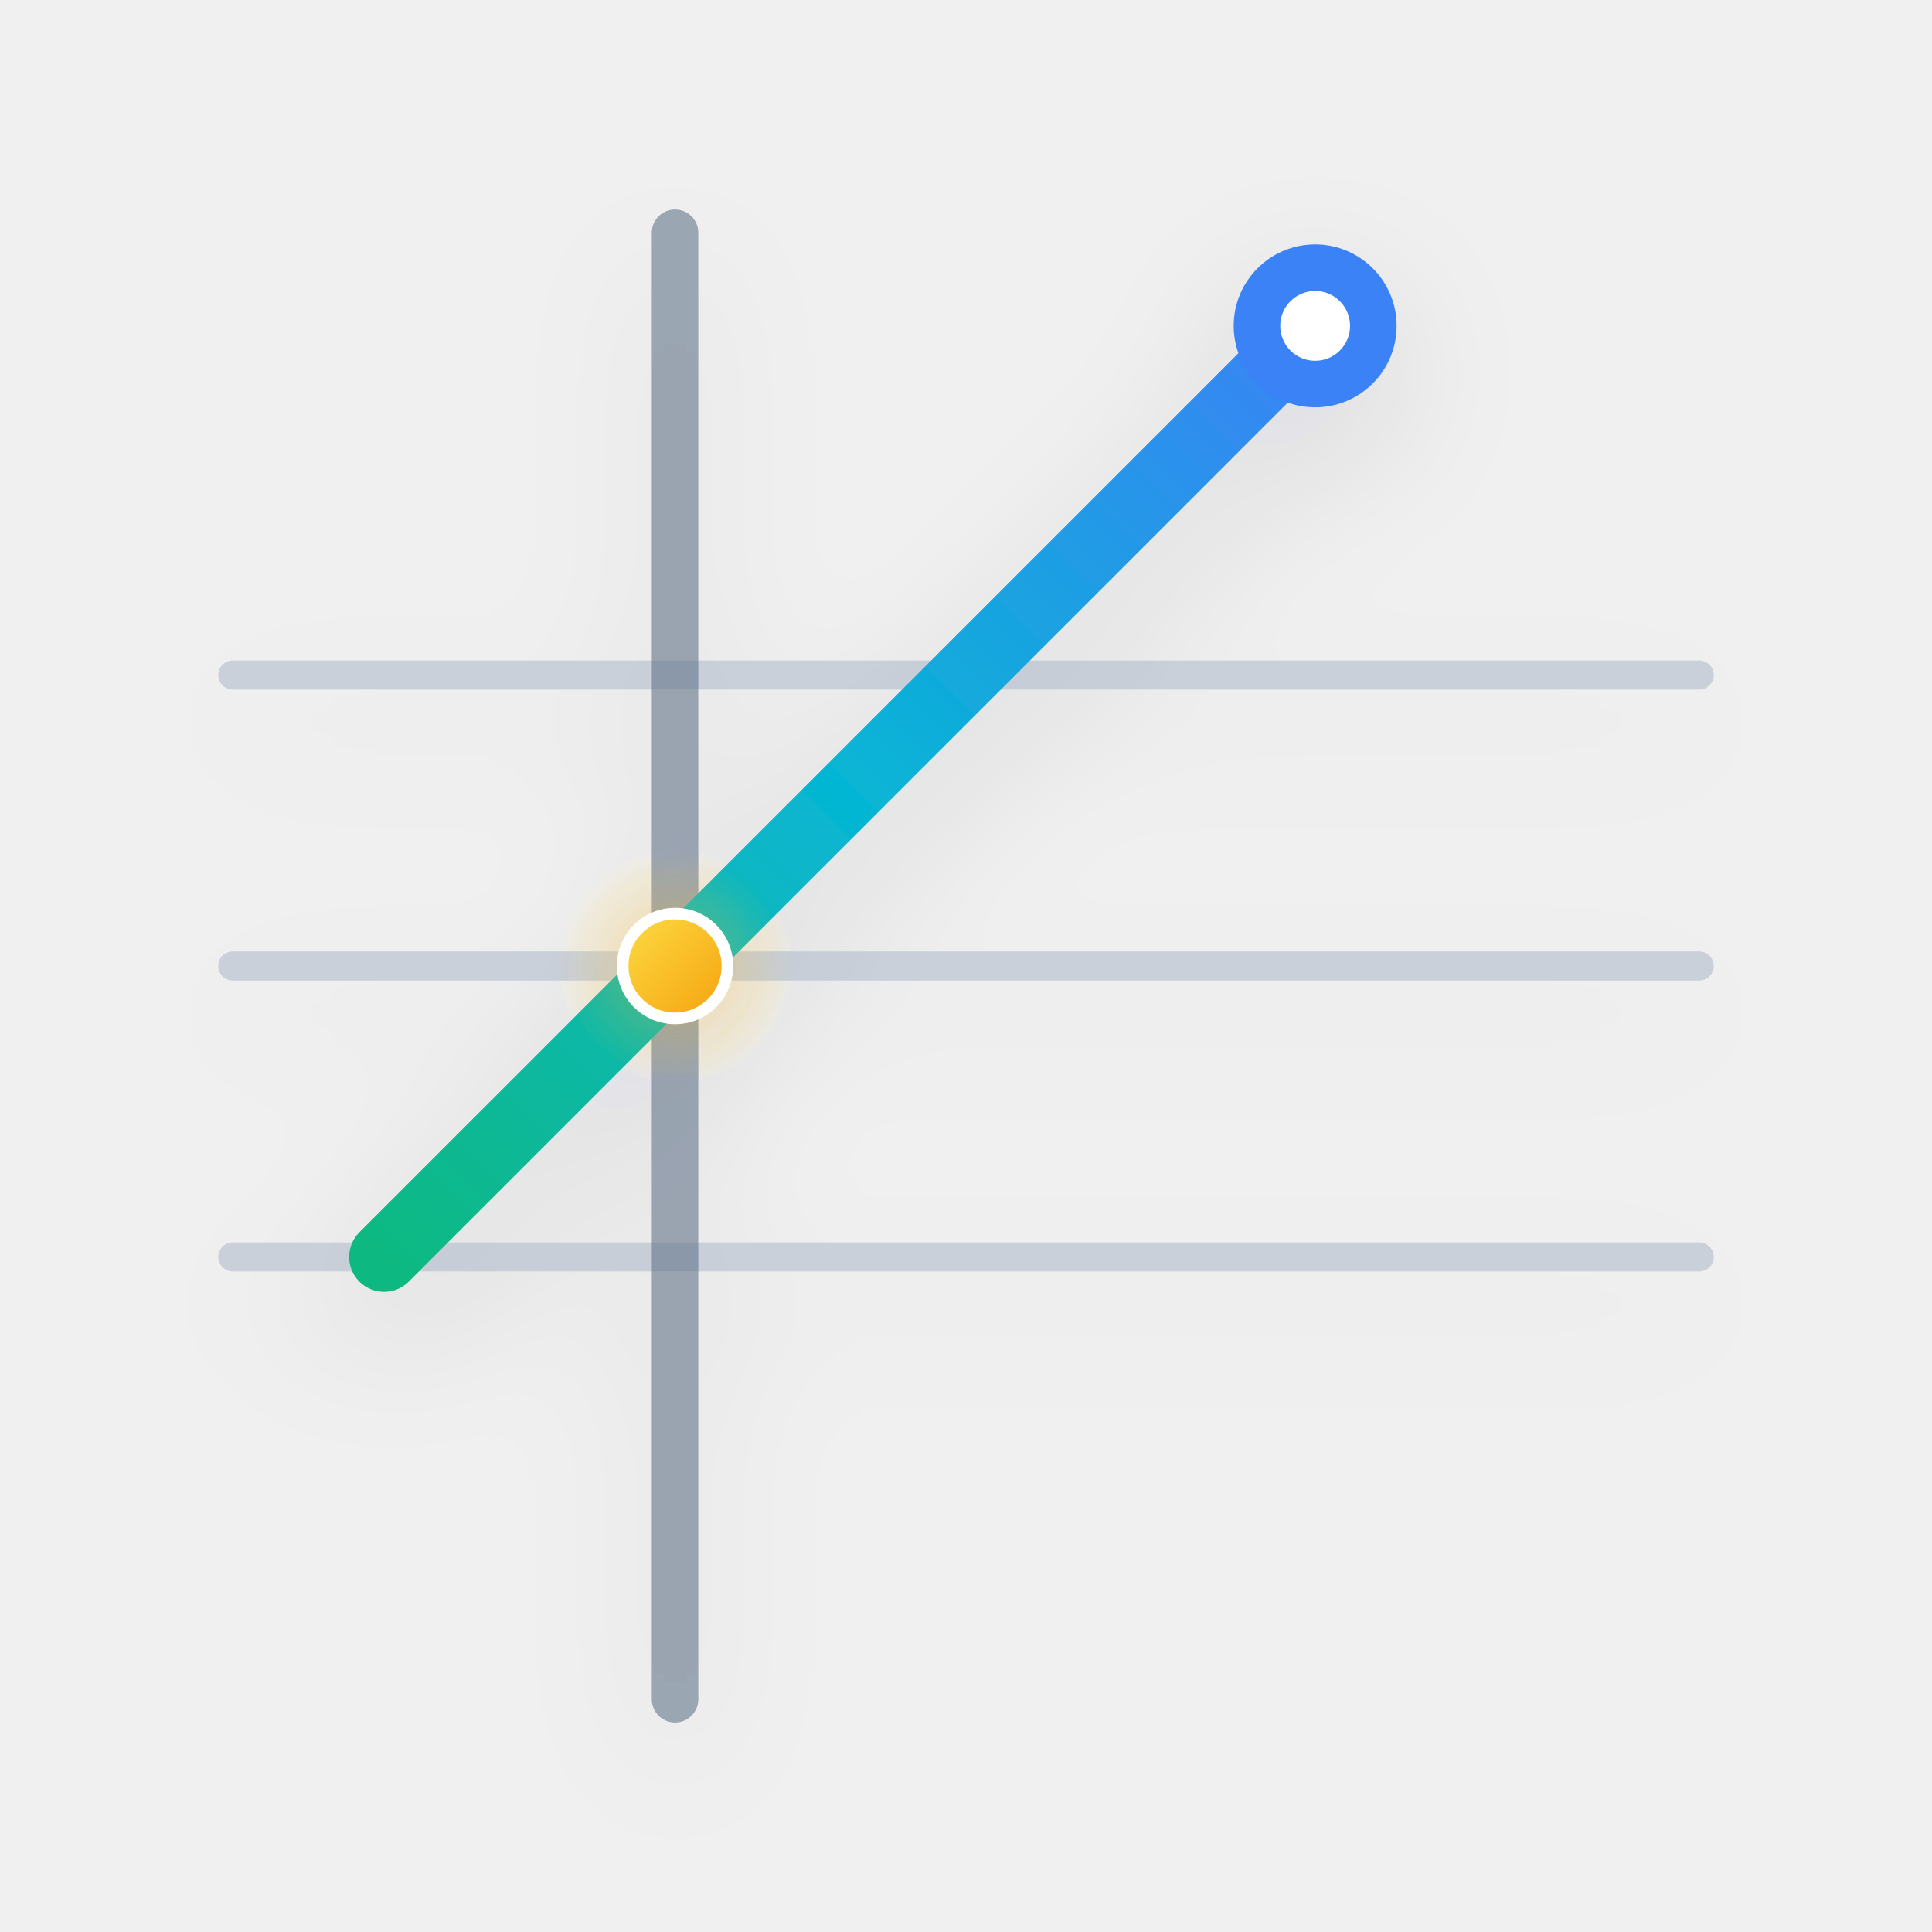
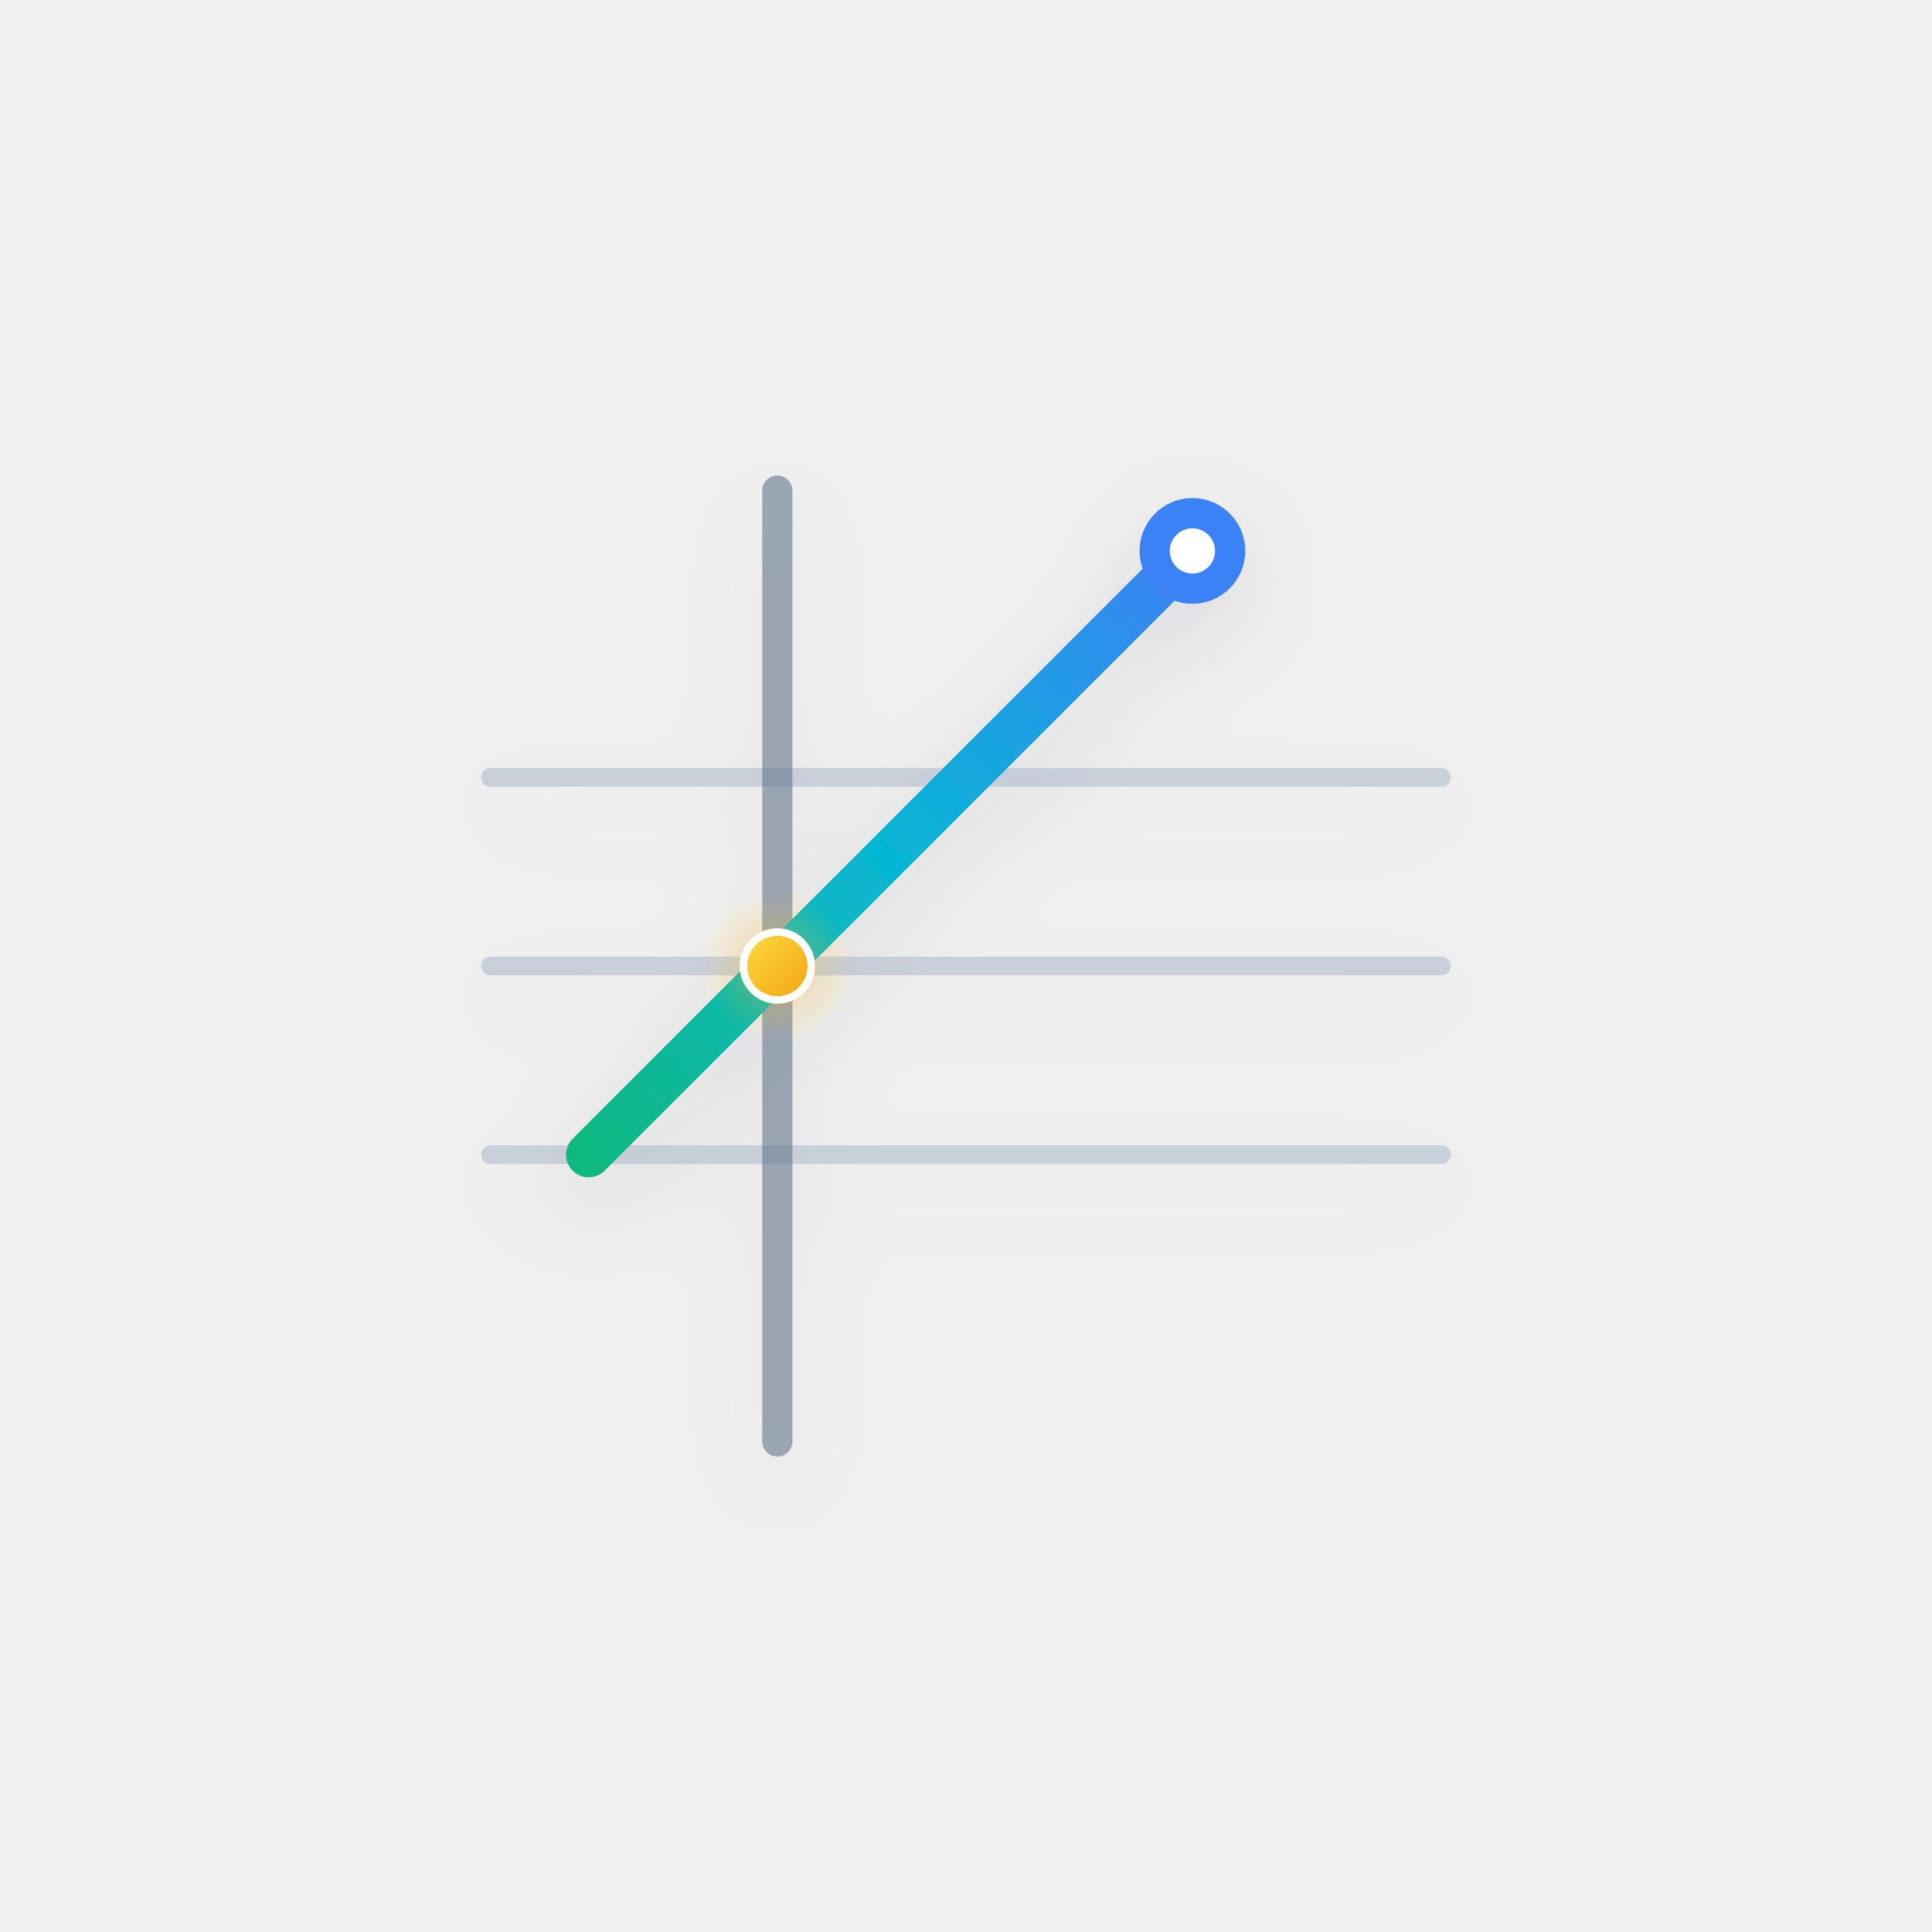
- <svg xmlns="http://www.w3.org/2000/svg" viewBox="90 90 332 332" width="100%" height="100%">
+ <svg xmlns="http://www.w3.org/2000/svg" viewBox="0 0 512 512" width="100%" height="100%">
  <defs>
    <linearGradient id="growthGrad" x1="156" y1="306" x2="316" y2="146" gradientUnits="userSpaceOnUse">
      <stop offset="0%" stop-color="#10B981" />
      <stop offset="50%" stop-color="#06B6D4" />
      <stop offset="100%" stop-color="#3B82F6" />
    </linearGradient>
    <linearGradient id="goldDotGrad" x1="196" y1="246" x2="216" y2="266" gradientUnits="userSpaceOnUse">
      <stop offset="0%" stop-color="#FDE047" />
      <stop offset="100%" stop-color="#F59E0B" />
    </linearGradient>
    <radialGradient id="goldGlow" cx="206" cy="256" r="20" fx="206" fy="256" gradientUnits="userSpaceOnUse">
      <stop offset="0%" stop-color="#FBBF24" stop-opacity="0.4" />
      <stop offset="100%" stop-color="#FBBF24" stop-opacity="0" />
    </radialGradient>
    <filter id="subtle-shadow" x="-10%" y="-10%" width="120%" height="120%">
      <feDropShadow dx="0" dy="8" stdDeviation="12" flood-color="#0F172A" flood-opacity="0.1" />
    </filter>
  </defs>
  <rect width="100%" height="100%" fill="none" />
  <g filter="url(#subtle-shadow)">
    <line x1="130" y1="206" x2="382" y2="206" stroke="#94A3B8" stroke-width="5" stroke-linecap="round" opacity="0.4" />
    <line x1="130" y1="256" x2="382" y2="256" stroke="#94A3B8" stroke-width="5" stroke-linecap="round" opacity="0.4" />
    <line x1="130" y1="306" x2="382" y2="306" stroke="#94A3B8" stroke-width="5" stroke-linecap="round" opacity="0.4" />
    <line x1="206" y1="130" x2="206" y2="382" stroke="#64748B" stroke-width="8" stroke-linecap="round" opacity="0.6" />
    <line x1="156" y1="306" x2="316" y2="146" stroke="url(#growthGrad)" stroke-width="12" stroke-linecap="round" />
    <circle cx="316" cy="146" r="14" fill="#3B82F6" />
    <circle cx="316" cy="146" r="6" fill="#FFFFFF" />
    <circle cx="206" cy="256" r="20" fill="url(#goldGlow)" />
    <circle cx="206" cy="256" r="9" fill="url(#goldDotGrad)" stroke="#FFFFFF" stroke-width="2" />
  </g>
</svg>
